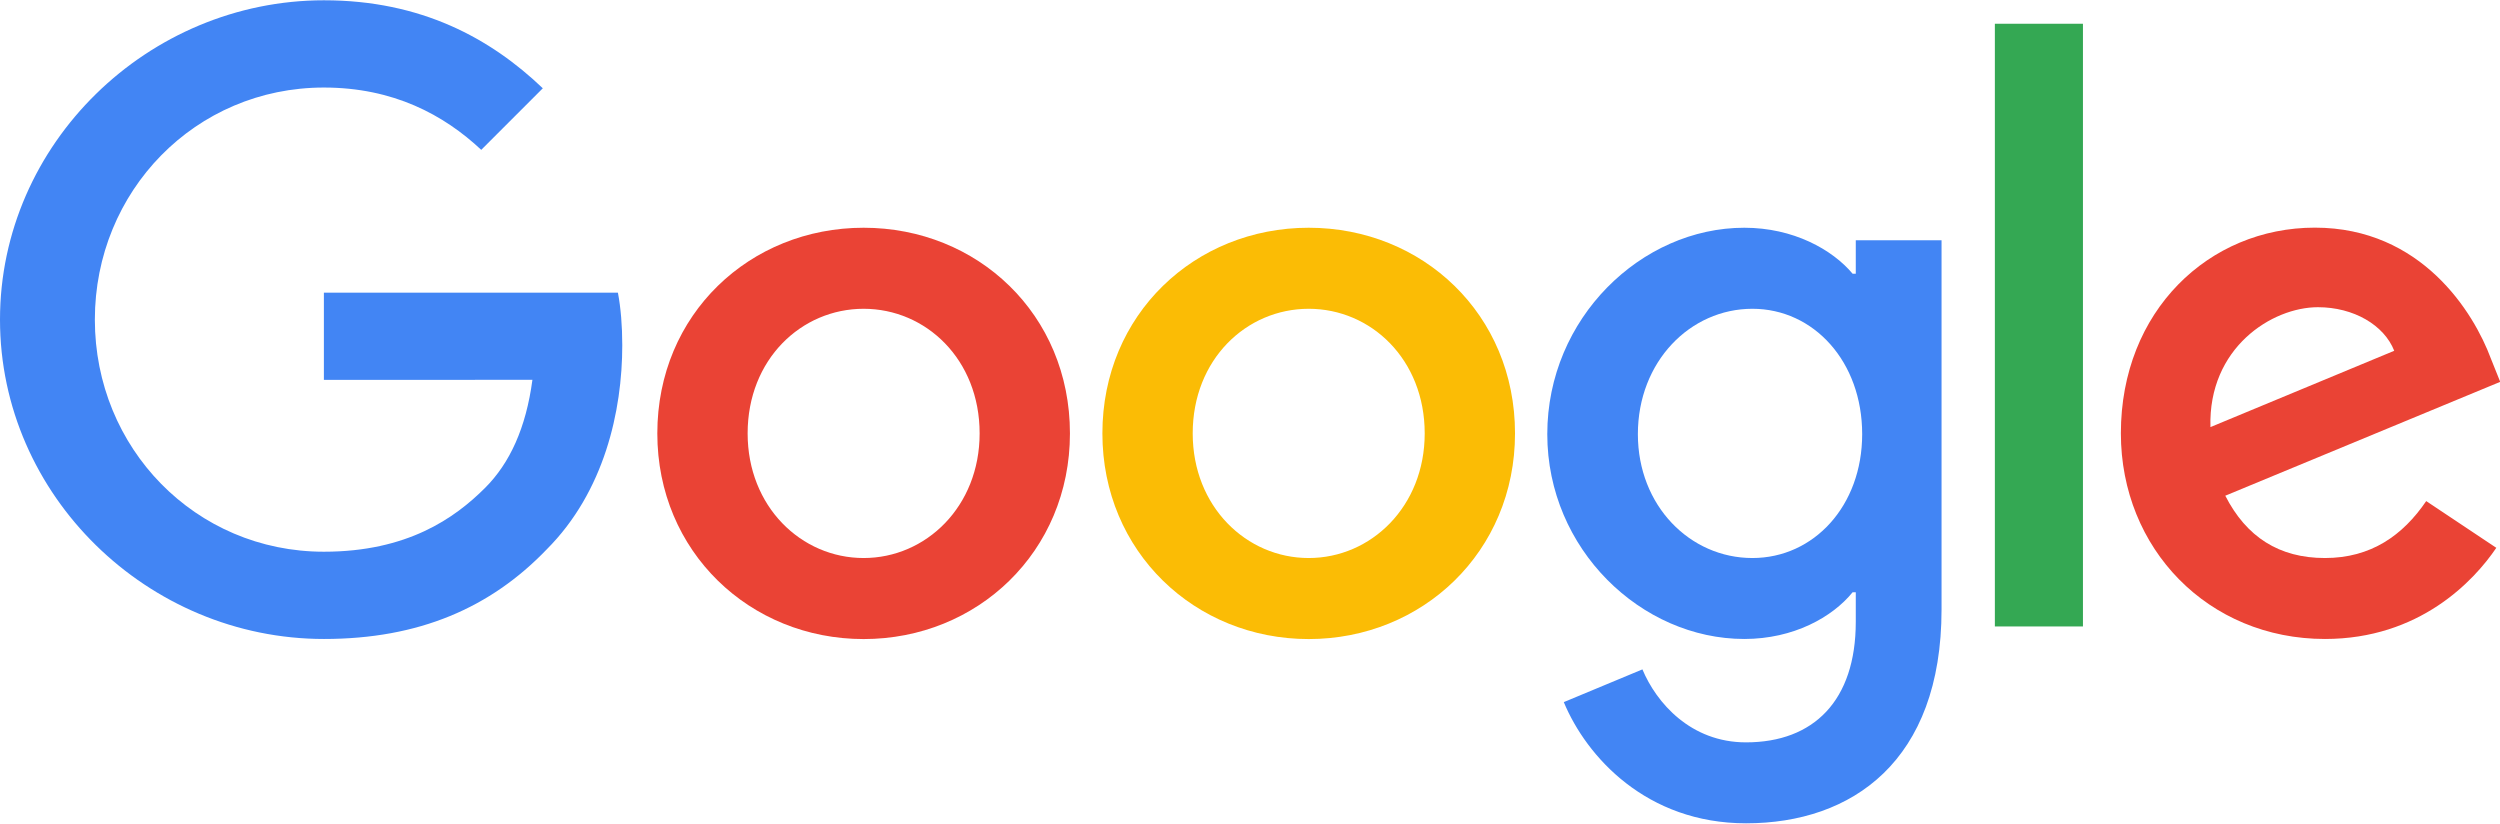
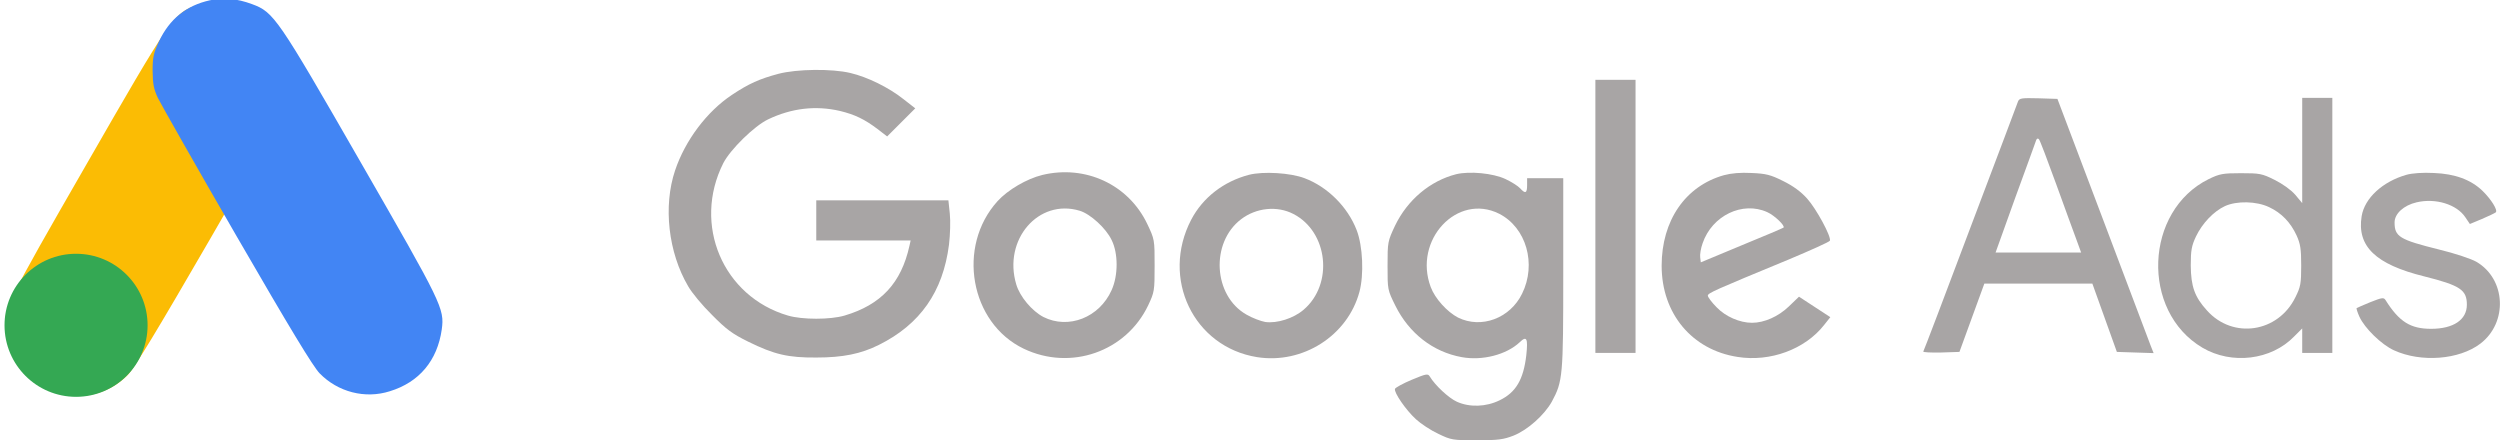
- <svg xmlns="http://www.w3.org/2000/svg" width="923" height="304" viewBox="0 0 923 304">
-   <path id="Path" fill="#ea4335" stroke="none" d="M 395.022 160.012 C 395.022 203.728 360.823 235.942 318.852 235.942 C 276.882 235.942 242.683 203.728 242.683 160.012 C 242.683 115.987 276.882 84.082 318.852 84.082 C 360.823 84.082 395.022 115.987 395.022 160.012 Z M 361.679 160.012 C 361.679 132.693 341.858 114.002 318.852 114.002 C 295.847 114.002 276.026 132.693 276.026 160.012 C 276.026 187.057 295.847 206.022 318.852 206.022 C 341.858 206.022 361.679 187.022 361.679 160.012 Z" />
-   <path id="path1" fill="#fbbc05" stroke="none" d="M 559.344 160.012 C 559.344 203.728 525.145 235.942 483.174 235.942 C 441.204 235.942 407.004 203.728 407.004 160.012 C 407.004 116.022 441.204 84.082 483.174 84.082 C 525.145 84.082 559.344 115.987 559.344 160.012 Z M 526 160.012 C 526 132.693 506.179 114.002 483.174 114.002 C 460.169 114.002 440.348 132.693 440.348 160.012 C 440.348 187.057 460.169 206.022 483.174 206.022 C 506.179 206.022 526 187.022 526 160.012 Z" />
-   <path id="path2" fill="#4285f4" stroke="none" d="M 716.819 88.669 L 716.819 224.987 C 716.819 281.062 683.749 303.965 644.654 303.965 C 607.853 303.965 585.704 279.351 577.351 259.221 L 606.381 247.137 C 611.55 259.495 624.217 274.079 644.62 274.079 C 669.645 274.079 685.153 258.639 685.153 229.575 L 685.153 218.654 L 683.989 218.654 C 676.526 227.863 662.148 235.908 644.004 235.908 C 606.039 235.908 571.257 202.838 571.257 160.286 C 571.257 117.425 606.039 84.082 644.004 84.082 C 662.114 84.082 676.492 92.127 683.989 101.062 L 685.153 101.062 L 685.153 88.703 L 716.819 88.703 Z M 687.515 160.286 C 687.515 133.549 669.679 114.002 646.982 114.002 C 623.977 114.002 604.704 133.549 604.704 160.286 C 604.704 186.748 623.977 206.022 646.982 206.022 C 669.679 206.022 687.515 186.748 687.515 160.286 Z" />
-   <path id="path3" fill="#34a853" stroke="none" d="M 769.025 8.768 L 769.025 231.286 L 736.503 231.286 L 736.503 8.768 Z" />
-   <path id="path4" fill="#ea4335" stroke="none" d="M 895.758 185.003 L 921.639 202.256 C 913.286 214.615 893.157 235.908 858.375 235.908 C 815.241 235.908 783.027 202.564 783.027 159.978 C 783.027 114.823 815.515 84.047 854.644 84.047 C 894.047 84.047 913.32 115.405 919.619 132.351 L 923.077 140.978 L 821.574 183.017 C 829.345 198.251 841.43 206.022 858.375 206.022 C 875.355 206.022 887.132 197.669 895.758 185.003 Z M 816.097 157.684 L 883.948 129.51 C 880.216 120.027 868.988 113.42 855.773 113.42 C 838.828 113.42 815.241 128.38 816.097 157.684 Z" />
-   <path id="path5" fill="#4285f4" stroke="none" d="M 119.578 140.259 L 119.578 108.045 L 228.133 108.045 C 229.194 113.659 229.742 120.301 229.742 127.49 C 229.742 151.659 223.135 181.545 201.842 202.838 C 181.13 224.405 154.668 235.908 119.612 235.908 C 54.637 235.908 0 182.983 0 118.007 C 0 53.032 54.637 0.106 119.612 0.106 C 155.558 0.106 181.165 14.211 200.404 32.594 L 177.673 55.325 C 163.877 42.385 145.185 32.32 119.578 32.32 C 72.13 32.32 35.021 70.559 35.021 118.007 C 35.021 165.455 72.13 203.694 119.578 203.694 C 150.354 203.694 167.882 191.336 179.111 180.107 C 188.217 171.001 194.208 157.992 196.57 140.225 Z" />
+ <svg xmlns="http://www.w3.org/2000/svg" width="1660" height="292" viewBox="0 0 1660 292">
+   <g id="Group">
+     <path id="Path-copy" fill="#fbbc04" stroke="none" d="M 157.78 1.2 C 173.513 4.667 184.58 13.733 191.513 28.4 C 195.113 36.133 195.78 38.8 195.78 48 C 195.646 56.667 195.113 60 192.313 66 C 190.313 70 166.846 111.467 139.913 158 C 104.58 219.067 89.246 244.4 84.846 248.933 C 72.713 261.333 54.713 266 38.313 260.8 C 18.713 254.8 6.713 240.4 3.78 219.733 C 1.913 205.867 3.513 202.8 57.513 108.933 C 112.846 12.667 115.246 9.067 129.78 3.733 C 139.78 0 148.98 -0.8 157.78 1.2 Z" />
+     <path id="Path" fill="#4285f4" stroke="none" d="M 139.333 0.2 C 123.6 3.667 112.533 12.733 105.6 27.4 C 102 35.133 101.333 37.8 101.333 47 C 101.467 55.667 102 59 104.8 65 C 106.8 69 130.267 110.467 157.2 157 C 192.533 218.067 207.867 243.4 212.267 247.933 C 224.4 260.333 242.4 265 258.8 259.8 C 278.4 253.8 290.4 239.4 293.333 218.733 C 295.2 204.867 293.6 201.8 239.6 107.933 C 184.267 11.667 181.867 8.067 167.333 2.733 C 157.333 -1 148.133 -1.8 139.333 0.2 Z" />
+     <path id="Circle" fill="#34a853" fill-rule="evenodd" stroke="none" d="M 98 216 C 98 189.766 76.734 168.5 50.5 168.5 C 24.266 168.5 3 189.766 3 216 C 3 242.234 24.266 263.5 50.5 263.5 C 76.734 263.5 98 242.234 98 216 Z" />
+     <path id="path1" fill="#a8a5a5" stroke="none" d="M 516.933 49 C 504.4 52.333 497.2 55.533 486 63 C 469.333 74.067 454.933 93.267 448.267 113.133 C 440.267 136.867 443.733 167.667 456.933 190.067 C 459.333 194.333 466.4 202.867 472.8 209.133 C 482.267 218.733 486.267 221.667 496.8 226.867 C 514.133 235.4 523.333 237.533 542 237.4 C 559.6 237.4 571.6 235 583.6 229 C 610.933 215.4 626.133 193.8 630.133 162.467 C 630.933 155.667 631.2 146.733 630.667 141.8 L 629.733 133 L 585.867 133 L 542 133 L 542 146.333 L 542 159.667 L 573.333 159.667 L 604.667 159.667 L 603.867 163.267 C 598.4 187.933 585.067 202.333 560.8 209.533 C 551.333 212.333 532.667 212.333 523.2 209.533 C 480 196.867 459.733 149.133 480.267 108.333 C 484.933 99.267 500.8 83.667 510 79.267 C 525.6 71.8 541.6 69.933 557.733 73.667 C 567.6 76.067 574 79.133 582.667 85.667 L 589.067 90.6 L 598.4 81.267 L 607.733 71.933 L 599.867 65.8 C 590.133 58.067 576 51.133 564.667 48.467 C 552.4 45.533 529.2 45.8 516.933 49 Z" />
+     <path id="path2" fill="#a8a5a5" stroke="none" d="M 1059.333 143.667 L 1059.333 234.333 L 1072.667 234.333 L 1086 234.333 L 1086 143.667 L 1086 53 L 1072.667 53 L 1059.333 53 L 1059.333 143.667 Z" />
+     <path id="path3" fill="#a8a5a5" stroke="none" d="M 1340 67.267 C 1339.6 68.6 1325.333 106.2 1308.4 151 C 1291.6 195.667 1277.467 232.867 1277.067 233.4 C 1276.8 233.933 1282 234.2 1288.8 234.067 L 1301.067 233.667 L 1309.333 211 L 1317.6 188.333 L 1353.467 188.333 L 1389.333 188.333 L 1397.467 211 L 1405.6 233.667 L 1417.867 234.067 L 1430 234.467 L 1428 229.4 C 1426.933 226.6 1412.533 188.6 1396.133 145 L 1366.133 65.667 L 1353.6 65.267 C 1342.533 65 1340.933 65.133 1340 67.267 Z M 1365.333 122.333 C 1371.067 138.067 1377.067 154.733 1378.8 159.267 L 1381.867 167.667 L 1353.467 167.667 L 1325.067 167.667 L 1338.133 131.267 C 1345.467 111.4 1351.6 94.2 1352 93.133 C 1352.4 91.933 1353.2 91.667 1353.867 92.467 C 1354.533 93.133 1359.6 106.6 1365.333 122.333 Z" />
+     <path id="path4" fill="#a8a5a5" stroke="none" d="M 1528.667 99.933 L 1528.667 134.867 L 1524 129.267 C 1521.067 125.933 1515.6 122.067 1510.267 119.4 C 1502 115.267 1500.4 115 1488 115 C 1476 115 1473.867 115.4 1466.667 118.867 C 1423.867 139.933 1421.333 206.6 1462.4 230.867 C 1481.867 242.333 1508.133 239.133 1523.333 223.4 L 1528.667 218.067 L 1528.667 226.2 L 1528.667 234.333 L 1538.667 234.333 L 1548.667 234.333 L 1548.667 149.667 L 1548.667 65 L 1538.667 65 L 1528.667 65 L 1528.667 99.933 Z M 1506.667 137.533 C 1514.933 141.4 1520.933 147.667 1524.933 156.333 C 1527.467 161.933 1528 165.267 1528 176.333 C 1528 188.333 1527.6 190.467 1524.133 197.4 C 1512.667 220.867 1482.667 225.4 1465.467 206.2 C 1457.2 197.133 1454.8 190.2 1454.667 176.333 C 1454.667 166.2 1455.2 163.267 1458.133 157 C 1462.267 148.333 1469.867 140.333 1477.333 136.867 C 1485.2 133.267 1498.267 133.533 1506.667 137.533 Z" />
+     <path id="path5" fill="#a8a5a5" stroke="none" d="M 692 116.2 C 681.733 118.733 669.2 126.067 662.4 133.533 C 635.067 163.667 644.133 214.467 679.733 231.533 C 710.933 246.467 747.733 233.533 762.4 202.733 C 766.533 193.933 766.667 193.133 766.667 176.333 C 766.667 159.133 766.667 159 761.733 148.6 C 749.2 122.467 720.667 109.267 692 116.2 Z M 716.933 139.933 C 724 142.067 734.4 151.533 738.133 159.4 C 742.533 168.2 742.533 182.867 738.133 192.6 C 730 210.867 709.467 218.867 692.8 210.467 C 685.2 206.467 677.2 197 674.8 188.867 C 665.867 159.133 689.6 131.667 716.933 139.933 Z" />
+     <path id="path6" fill="#a8a5a5" stroke="none" d="M 829.333 116.067 C 812.533 120.467 798.667 131.133 790.933 145.933 C 770.667 184.867 792.533 230.333 834.667 237.133 C 864.933 241.933 894.8 223 902.667 193.8 C 905.733 182.333 904.933 163.4 900.8 152.733 C 894.8 137.267 881.467 124.067 866.267 118.333 C 856.8 114.733 838.8 113.667 829.333 116.067 Z M 858.8 142.067 C 881.867 153.933 885.6 188.6 865.6 205.667 C 858.933 211.4 848 214.867 840.133 213.8 C 837.2 213.267 831.467 211.133 827.6 208.867 C 805.6 196.333 803.6 161.133 824.133 145.533 C 834.133 137.933 848 136.467 858.8 142.067 Z" />
+     <path id="path7" fill="#a8a5a5" stroke="none" d="M 966.933 115.667 C 949.6 120.067 934.533 132.733 926.267 149.933 C 921.467 160.2 921.333 160.6 921.333 176.467 C 921.333 192.467 921.333 192.467 926.533 203 C 935.6 221.267 951.467 233.667 970.533 237.133 C 984.267 239.667 1000.267 235.533 1009.067 227.267 C 1013.733 222.733 1014.667 224.6 1013.467 235.8 C 1011.6 252.067 1006.533 260.6 995.733 265.8 C 986.8 270.2 975.867 270.6 967.333 266.733 C 962 264.333 952.933 255.933 949.333 249.933 C 948.133 247.933 946.933 248.2 937.333 252.2 C 931.6 254.6 926.533 257.4 926.267 258.2 C 925.467 260.6 933.467 272.2 940.133 278.333 C 943.467 281.4 950.133 285.8 955.067 288.067 C 963.6 292.2 964.667 292.333 980.667 292.333 C 994.933 292.333 998.4 291.8 1004.933 289.267 C 1014.4 285.533 1025.467 275.533 1030.4 266.733 C 1037.733 253.133 1038 249.933 1038 181.4 L 1038 118.333 L 1026 118.333 L 1014 118.333 L 1014 123 C 1014 128.333 1012.8 128.867 1009.333 125 C 1008 123.533 1003.6 120.733 999.6 118.867 C 991.333 115 975.867 113.533 966.933 115.667 Z M 995.467 141.933 C 1013.467 151.133 1020.4 175.267 1010.667 195 C 1002.667 211.4 983.6 218.467 968.133 210.867 C 960.933 207.133 952.8 198.2 950 190.6 C 938.267 159.4 967.6 127.933 995.467 141.933 Z" />
+     <path id="path8" fill="#a8a5a5" stroke="none" d="M 1144.667 116.333 C 1119.067 123.533 1103.333 146.467 1103.333 176.467 C 1103.333 208.2 1123.467 232.333 1153.733 237 C 1175.467 240.467 1198.533 231.933 1211.2 215.8 L 1215.333 210.6 L 1204.933 203.8 L 1194.533 197 L 1187.733 203.533 C 1180.8 210.2 1171.467 214.333 1163.333 214.333 C 1155.2 214.333 1145.733 210.2 1139.867 204.067 C 1136.667 200.867 1134 197.267 1134 196.333 C 1134 194.6 1138.267 192.733 1187.333 172.467 C 1202.267 166.2 1214.8 160.6 1215.067 159.8 C 1216 157 1206 138.6 1200 131.933 C 1195.867 127.267 1190.533 123.4 1184 120.2 C 1175.733 116.067 1172.667 115.267 1163.067 114.867 C 1155.733 114.467 1149.6 115 1144.667 116.333 Z M 1173.467 140.867 C 1178.267 143 1185.467 149.933 1184.267 151.133 C 1184 151.4 1171.6 156.733 1156.533 162.867 L 1129.333 174.2 L 1128.933 170.867 C 1128.667 169 1129.333 164.867 1130.533 161.533 C 1136.8 143.133 1157.067 133.4 1173.467 140.867 Z" />
+     <path id="path9" fill="#a8a5a5" stroke="none" d="M 1597.867 116.067 C 1582 120.6 1570.133 131.533 1568.133 143.533 C 1564.933 163.533 1577.333 175.533 1609.733 183.533 C 1633.6 189.533 1638 192.467 1638 202.333 C 1638 212.333 1629.067 218.333 1614.267 218.333 C 1600.533 218.333 1593.067 213.667 1584 199.267 C 1582.8 197.4 1581.733 197.533 1574 200.6 C 1569.2 202.6 1565.067 204.333 1564.8 204.6 C 1564.533 204.733 1565.333 207.4 1566.667 210.333 C 1570.133 217.933 1581.333 228.867 1589.6 232.6 C 1607.6 240.867 1632.933 238.867 1646.933 228.2 C 1665.333 214.2 1664 185.267 1644.267 173.8 C 1641.067 171.933 1630 168.2 1619.467 165.667 C 1593.2 159.133 1590 157.133 1590 147.667 C 1590 141.933 1596 136.333 1604.667 134.333 C 1617.2 131.4 1631.2 135.667 1636.933 144.2 L 1640 148.733 L 1648 145.4 C 1652.4 143.533 1656.533 141.533 1657.2 141 C 1658.667 139.533 1654.133 132.333 1648.4 126.733 C 1640.667 119.267 1630 115.4 1616.133 114.867 C 1608.8 114.467 1601.6 115 1597.867 116.067 Z" />
+   </g>
</svg>
